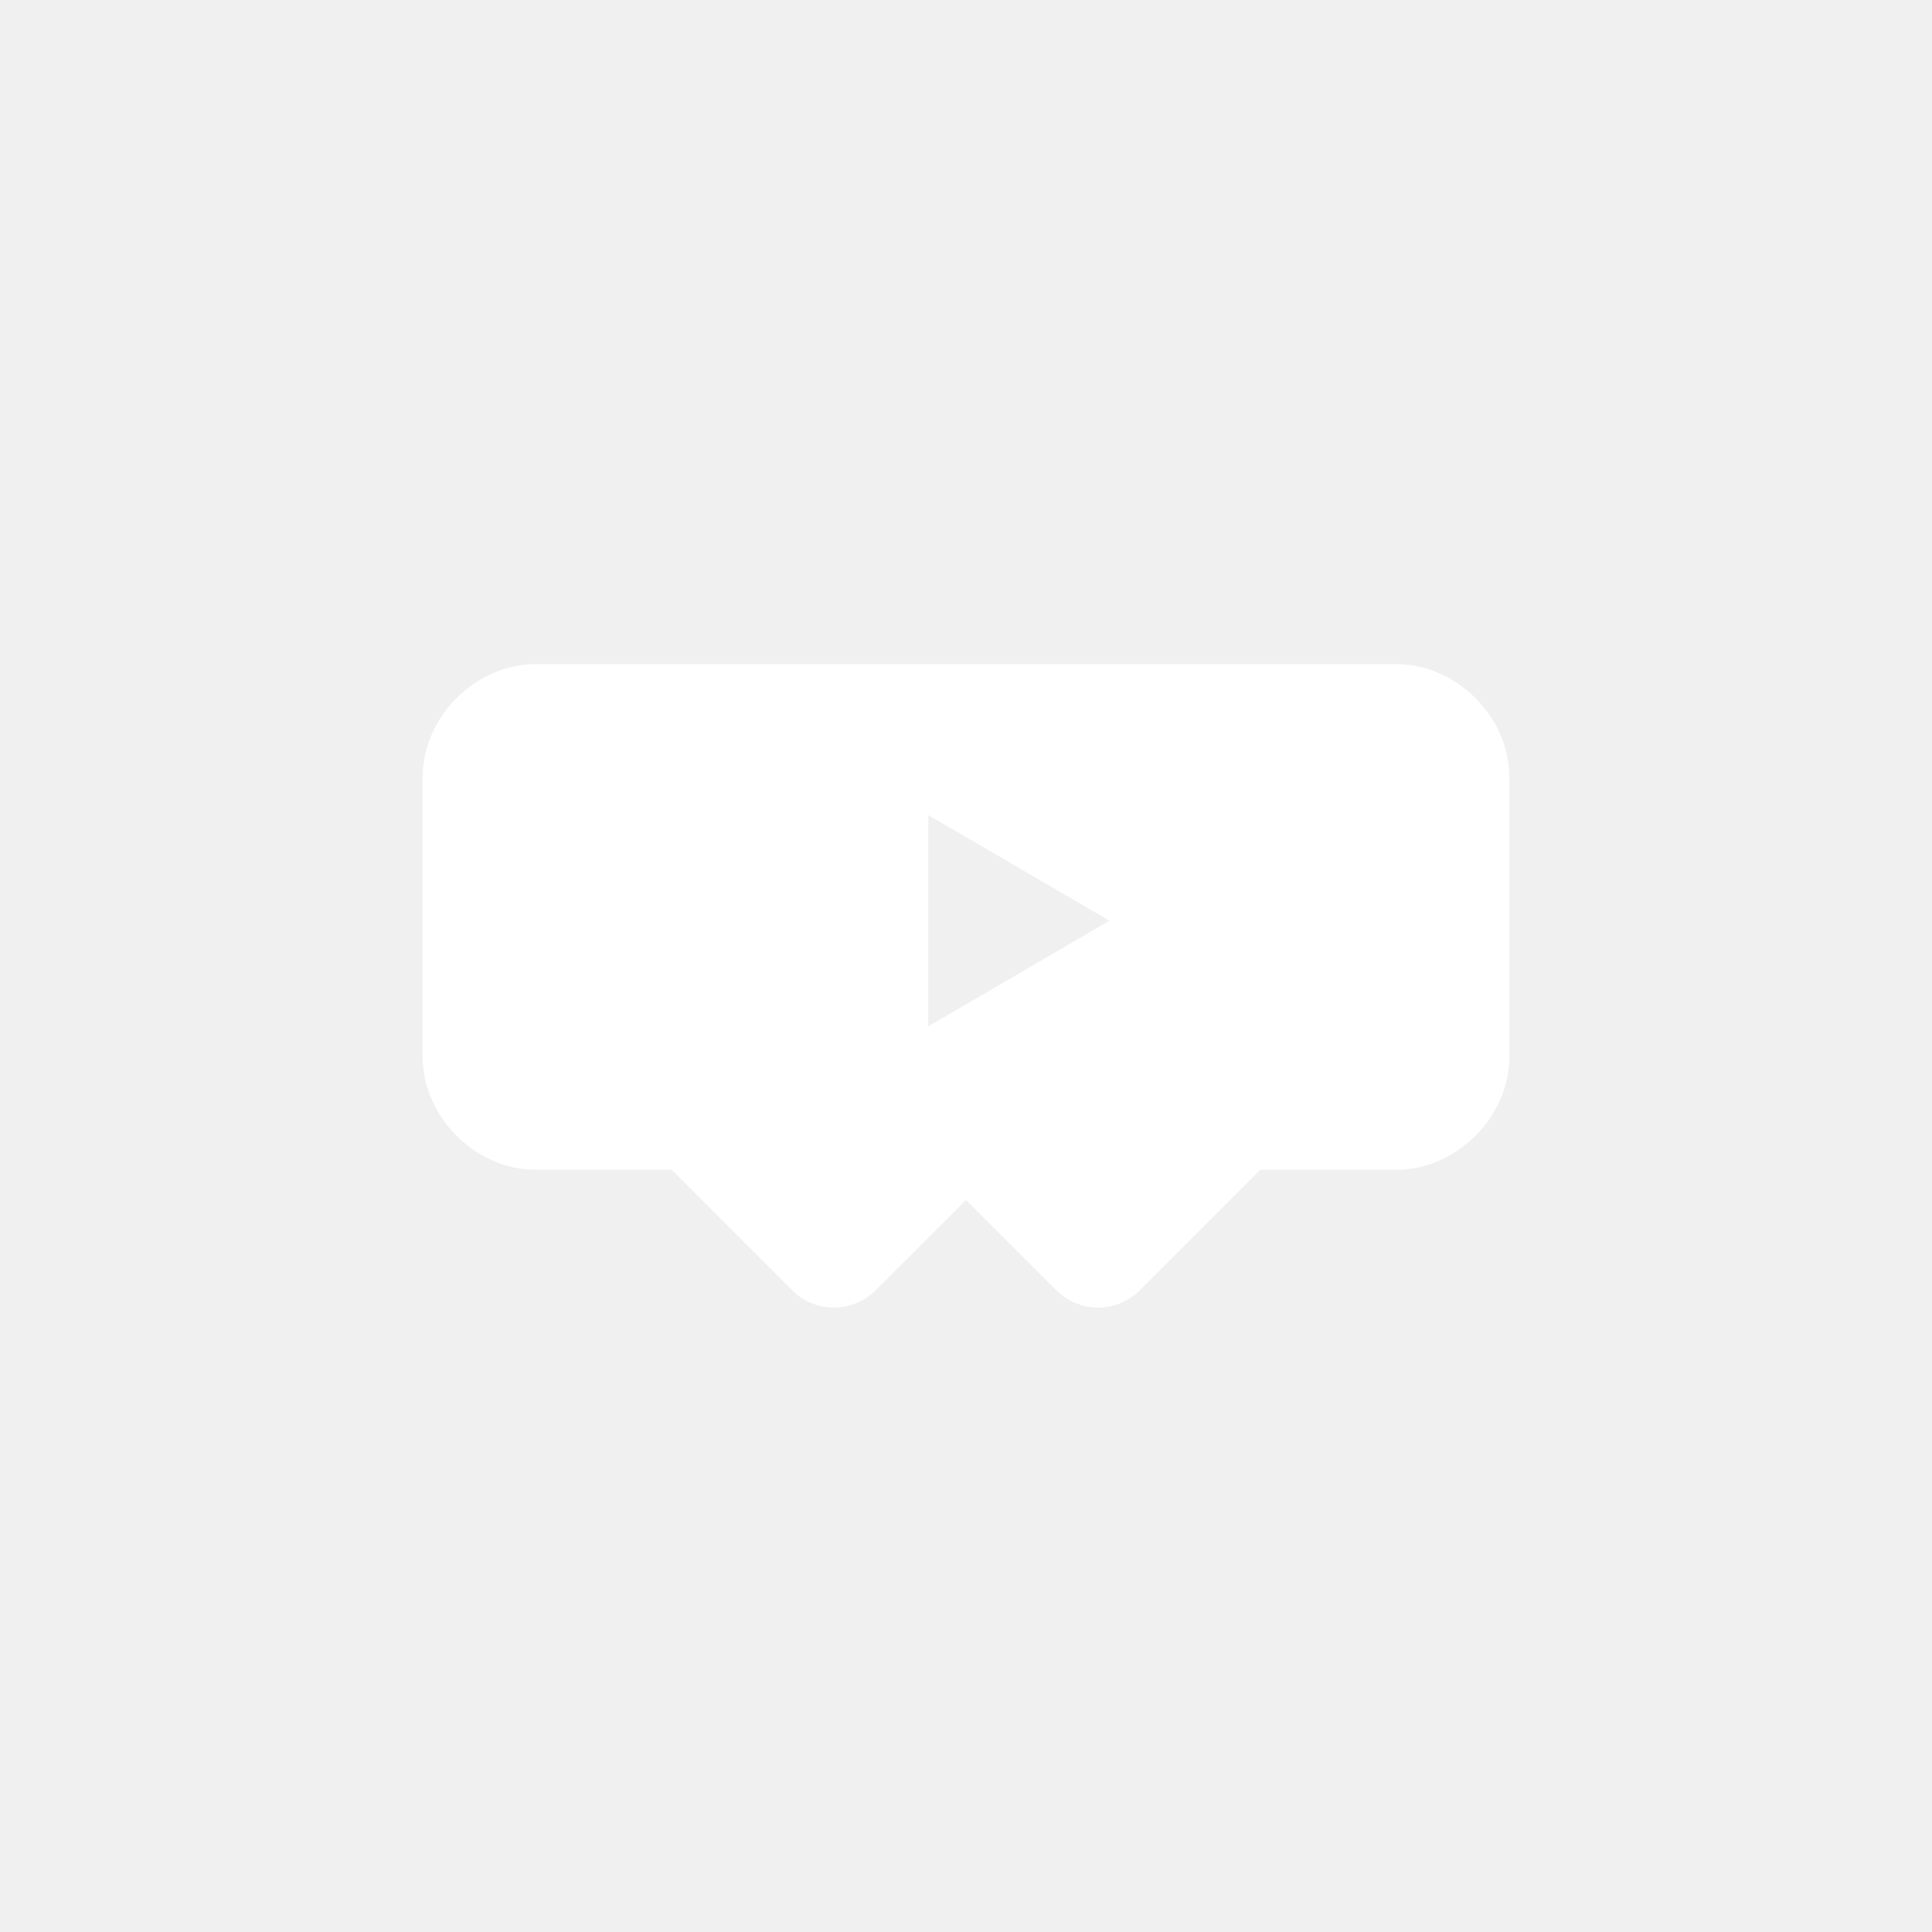
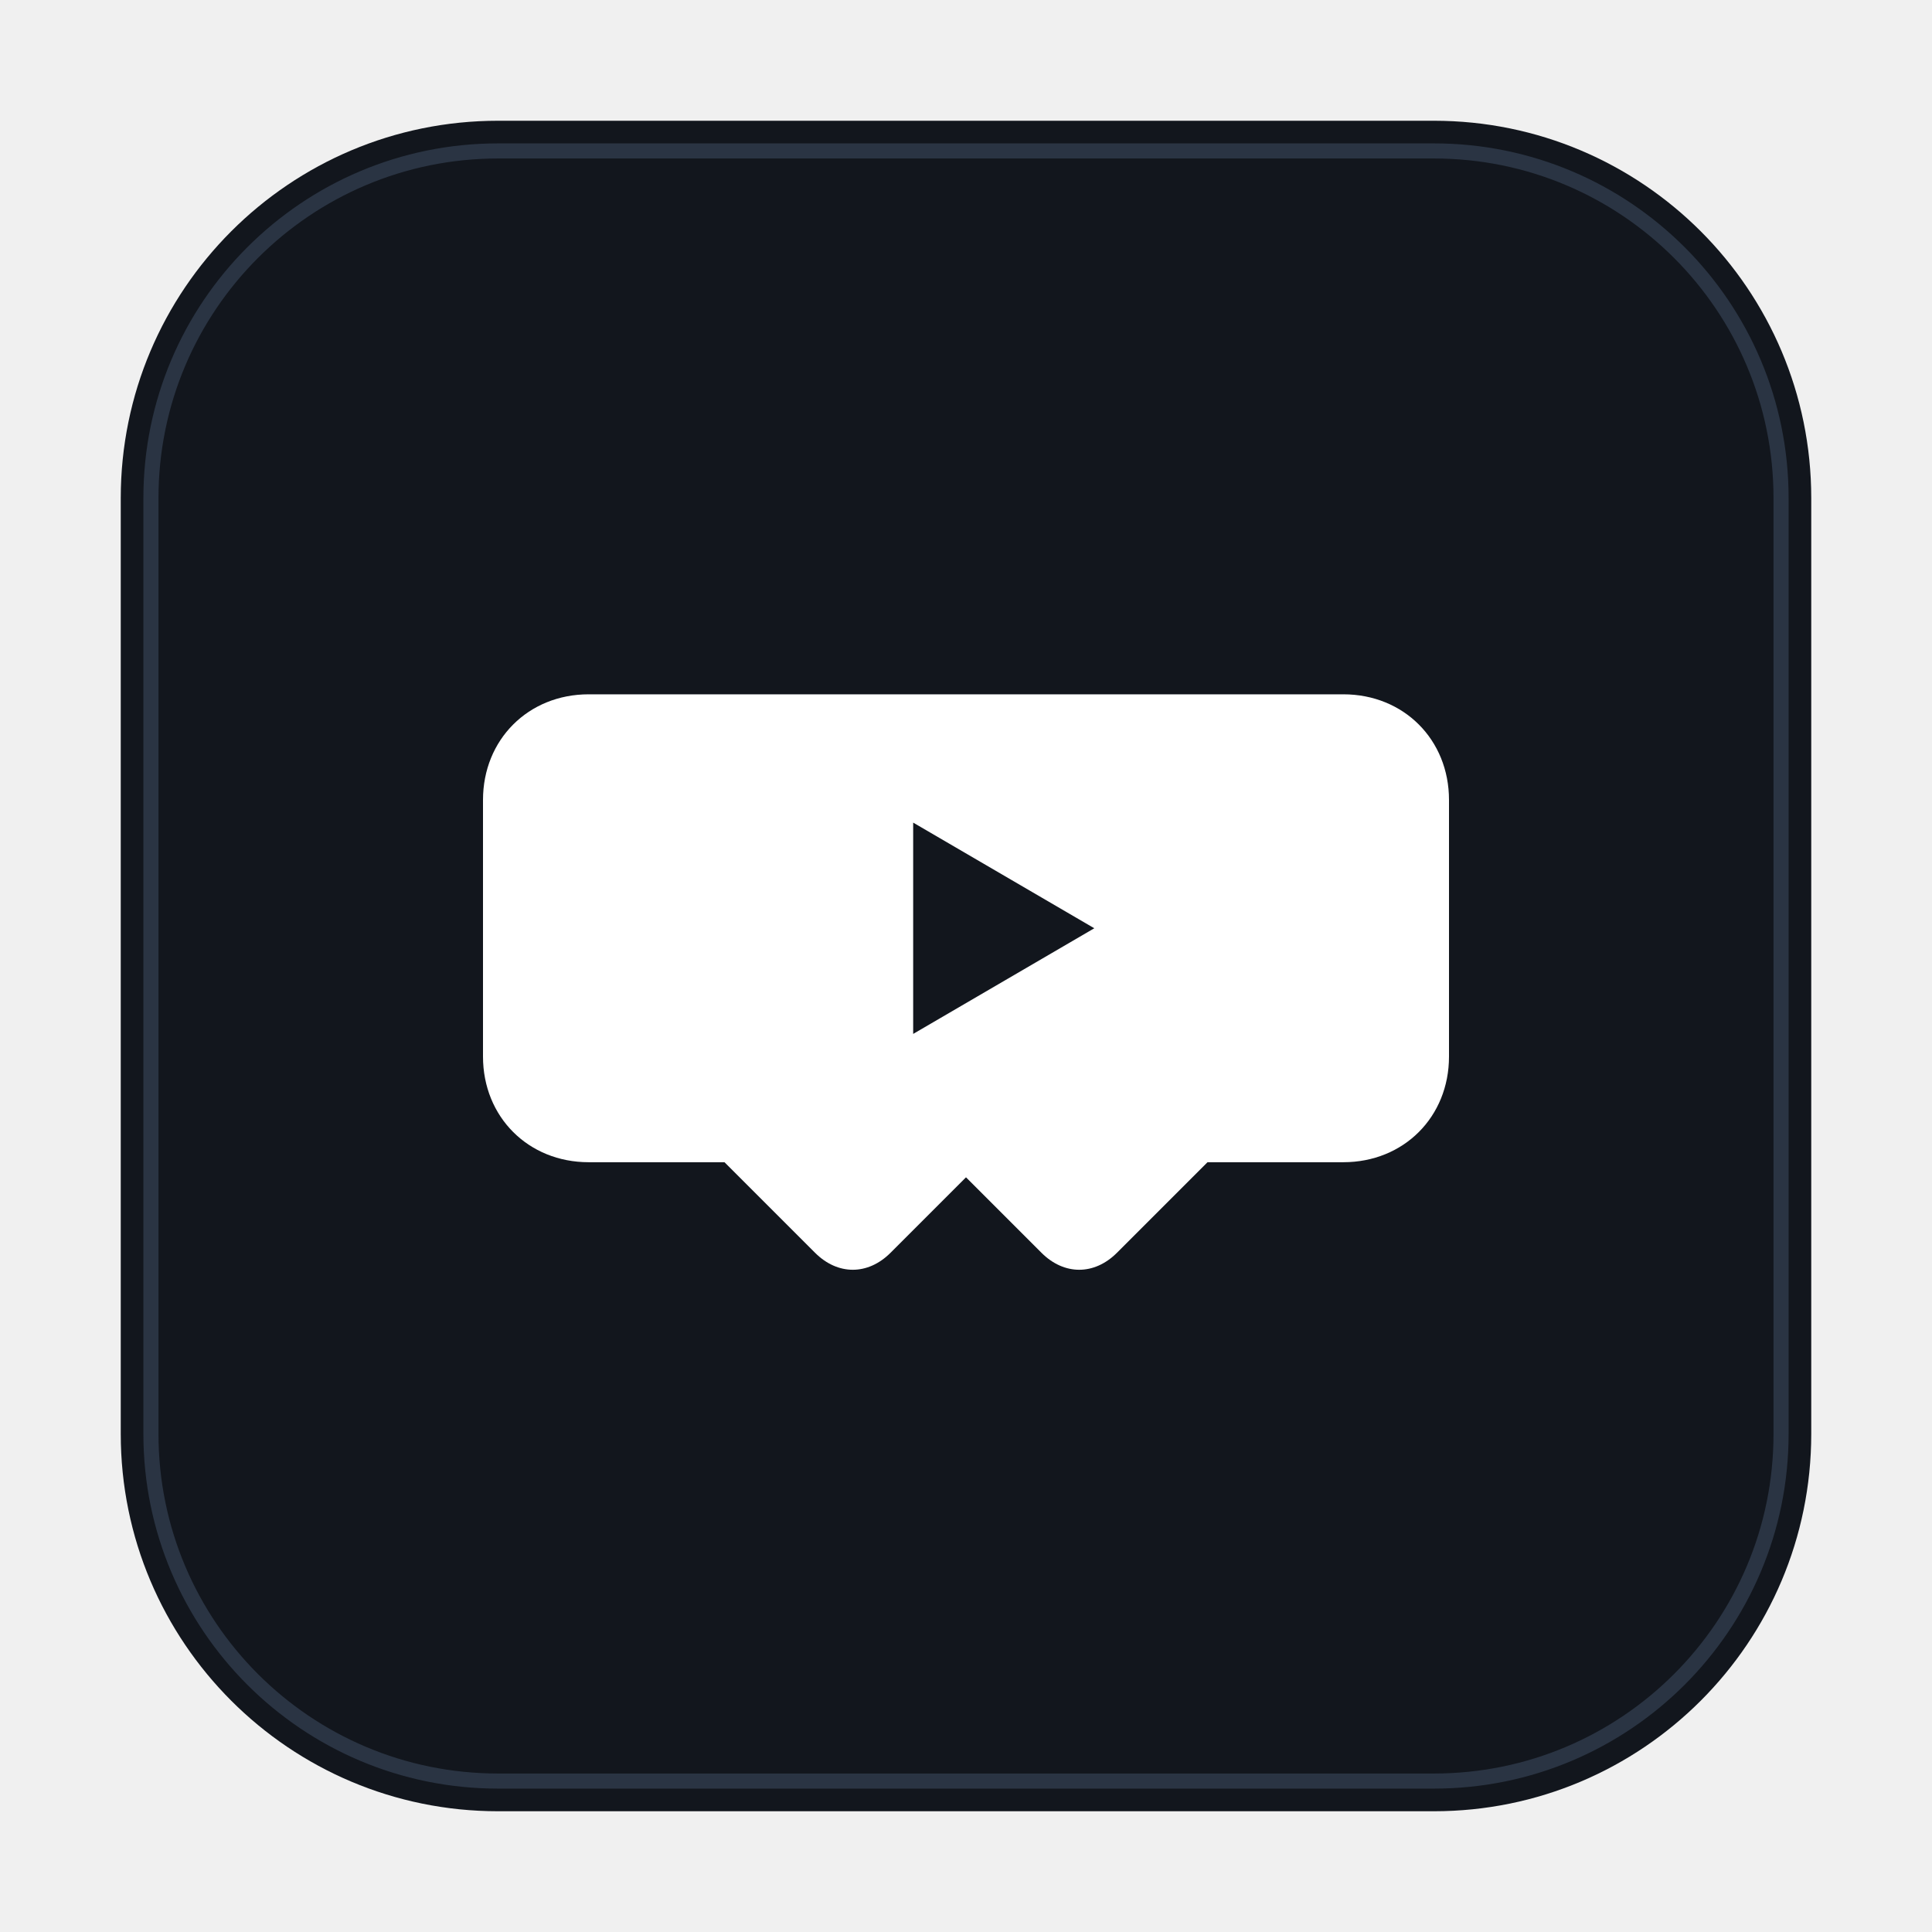
<svg xmlns="http://www.w3.org/2000/svg" width="256" height="256" viewBox="0 0 256 256" fill="none">
-   <path fill="#FFFFFF" fill-rule="evenodd" d="M71 88C63 88 56 95 56 103V140C56 148 63 155 71 155H89L105 171C108 174 113 174 116 171L128 159L140 171C143 174 148 174 151 171L167 155H185C193 155 200 148 200 140V103C200 95 193 88 185 88H71ZM123 108V136L147 122L123 108Z" clip-rule="evenodd" />
+   <rect x="16" y="16" width="224" height="224" rx="50" fill="#12161D" />
+   <rect x="20" y="20" width="216" height="216" rx="46" stroke="#2A3443" stroke-width="2" />
+   <path fill="#FFFFFF" fill-rule="evenodd" d="M78 92C70 92 64 98 64 106V140C64 148 70 154 78 154H96L108 166C111 169 115 169 118 166L128 156L138 166C141 169 145 169 148 166L160 154H178C186 154 192 148 192 140V106C192 98 186 92 178 92H78ZM121 109V137L145 123L121 109Z" clip-rule="evenodd" />
</svg>
